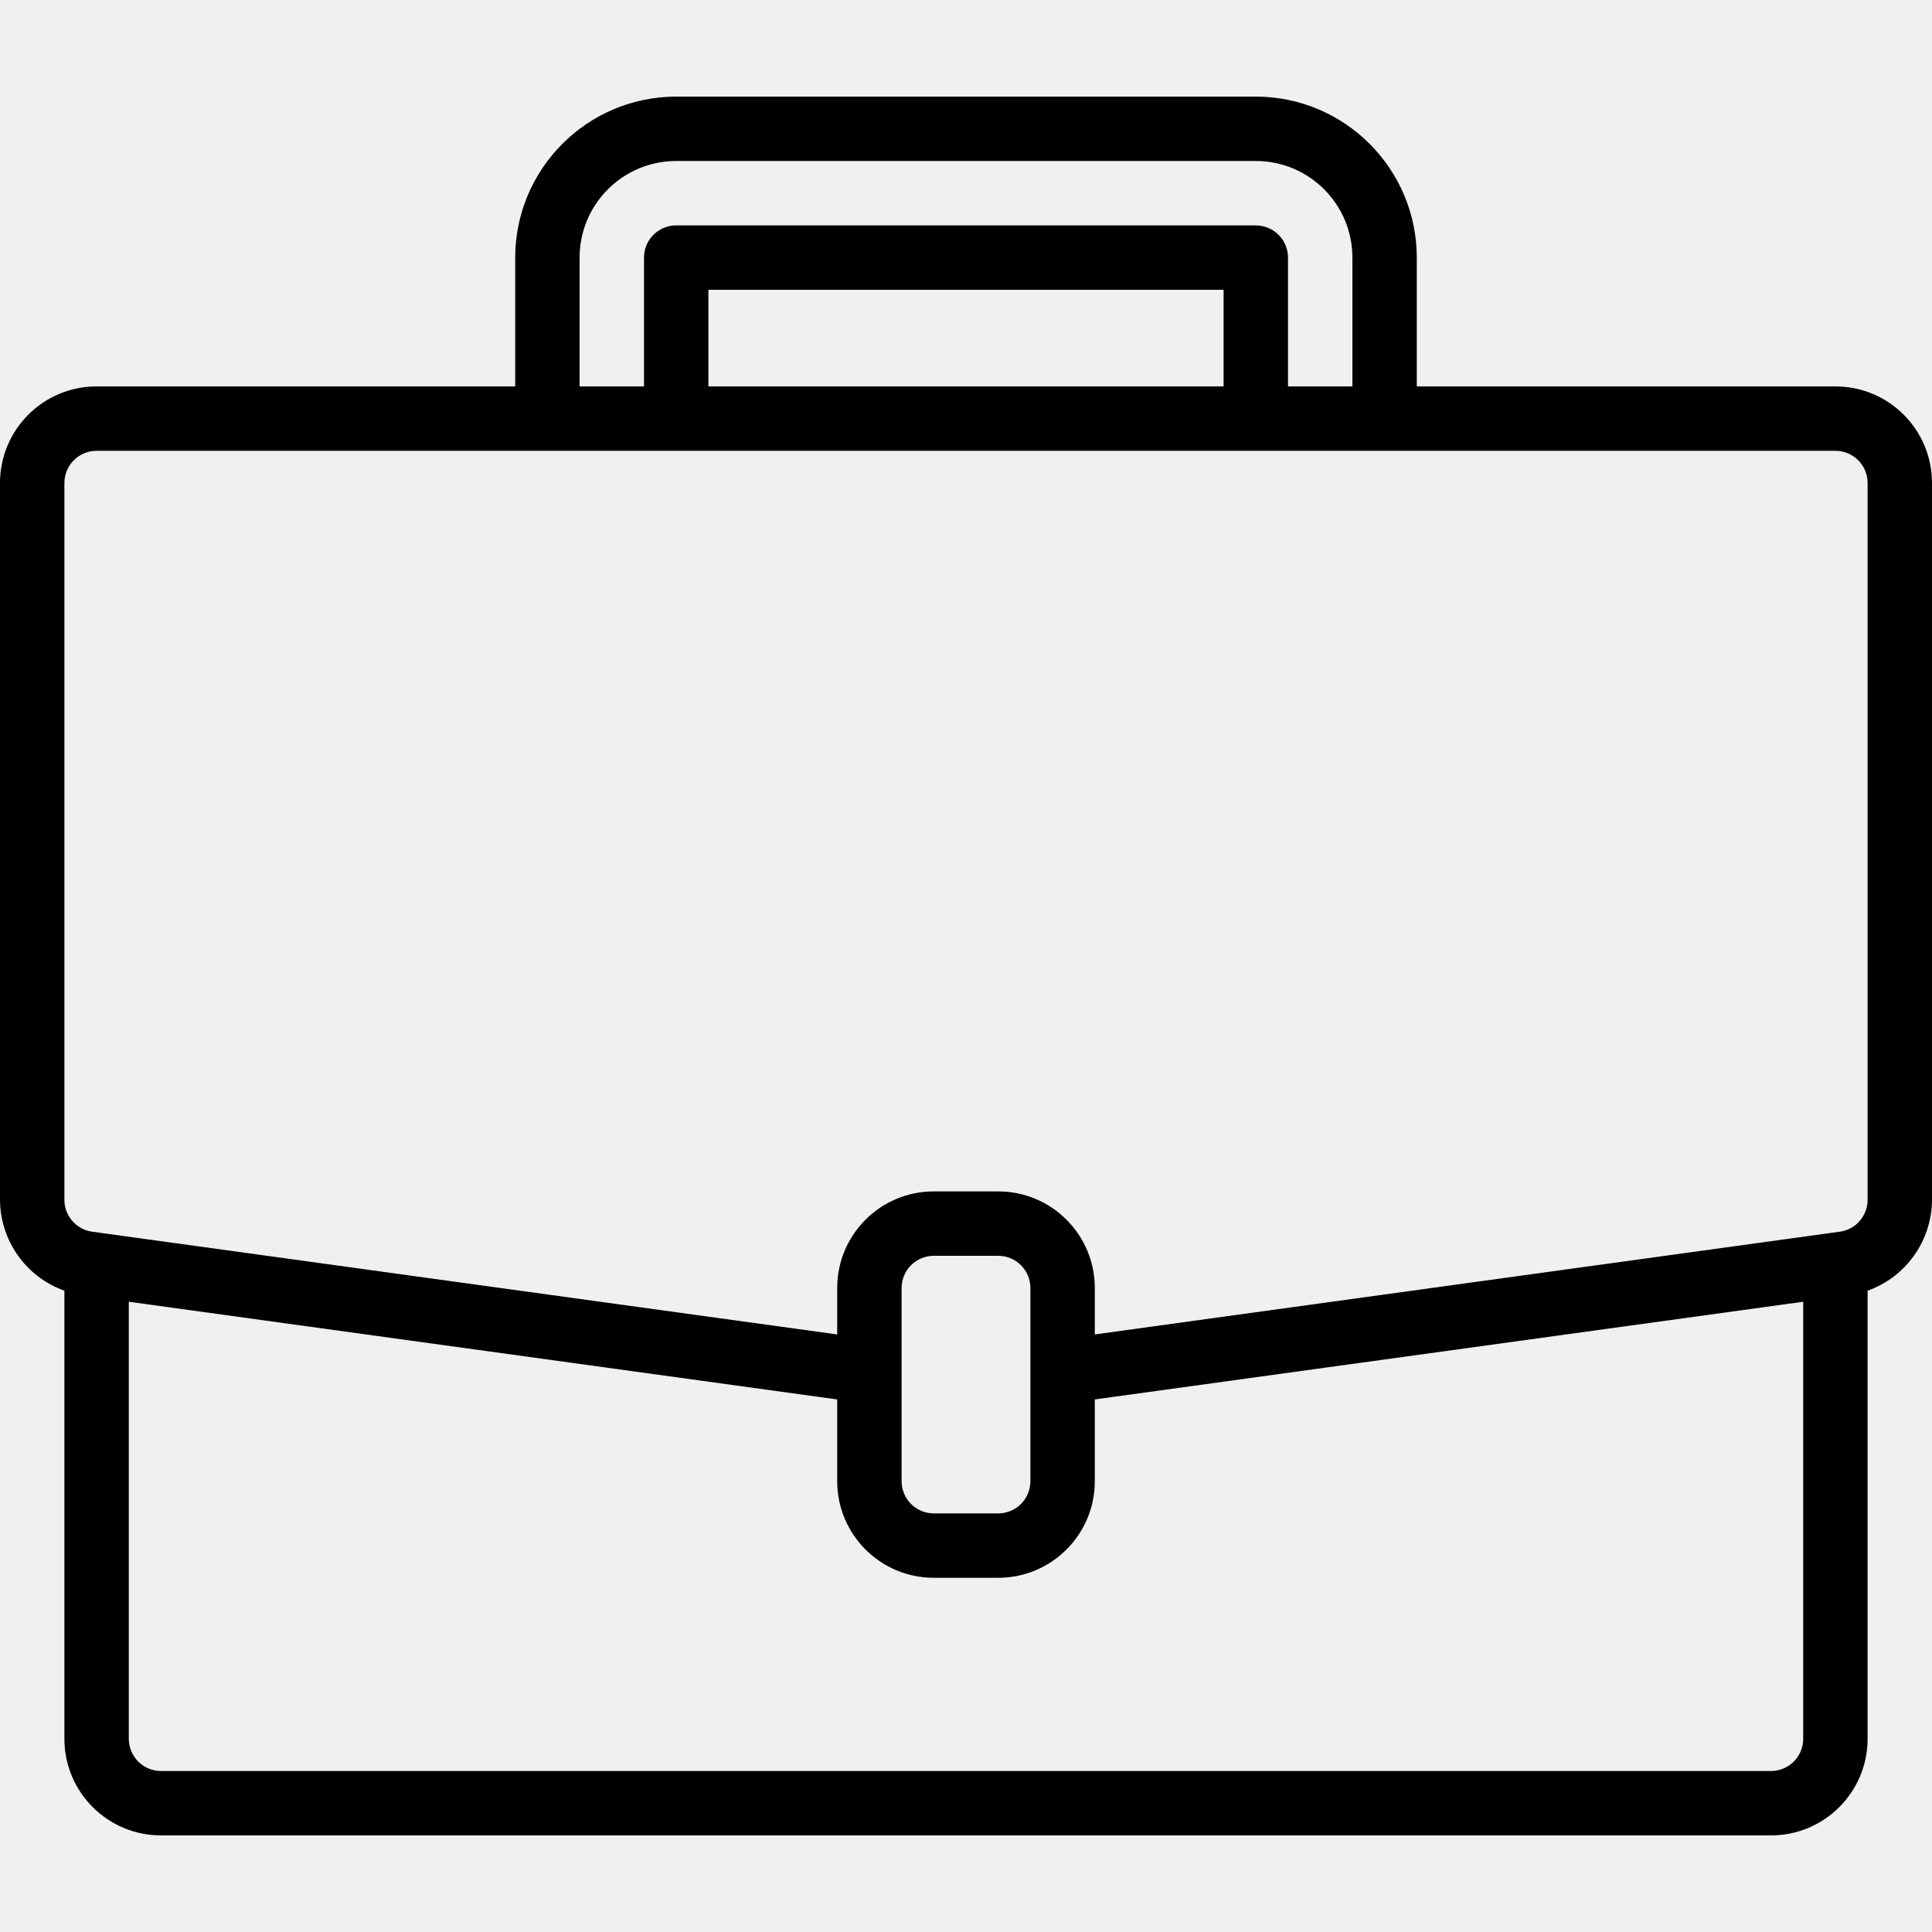
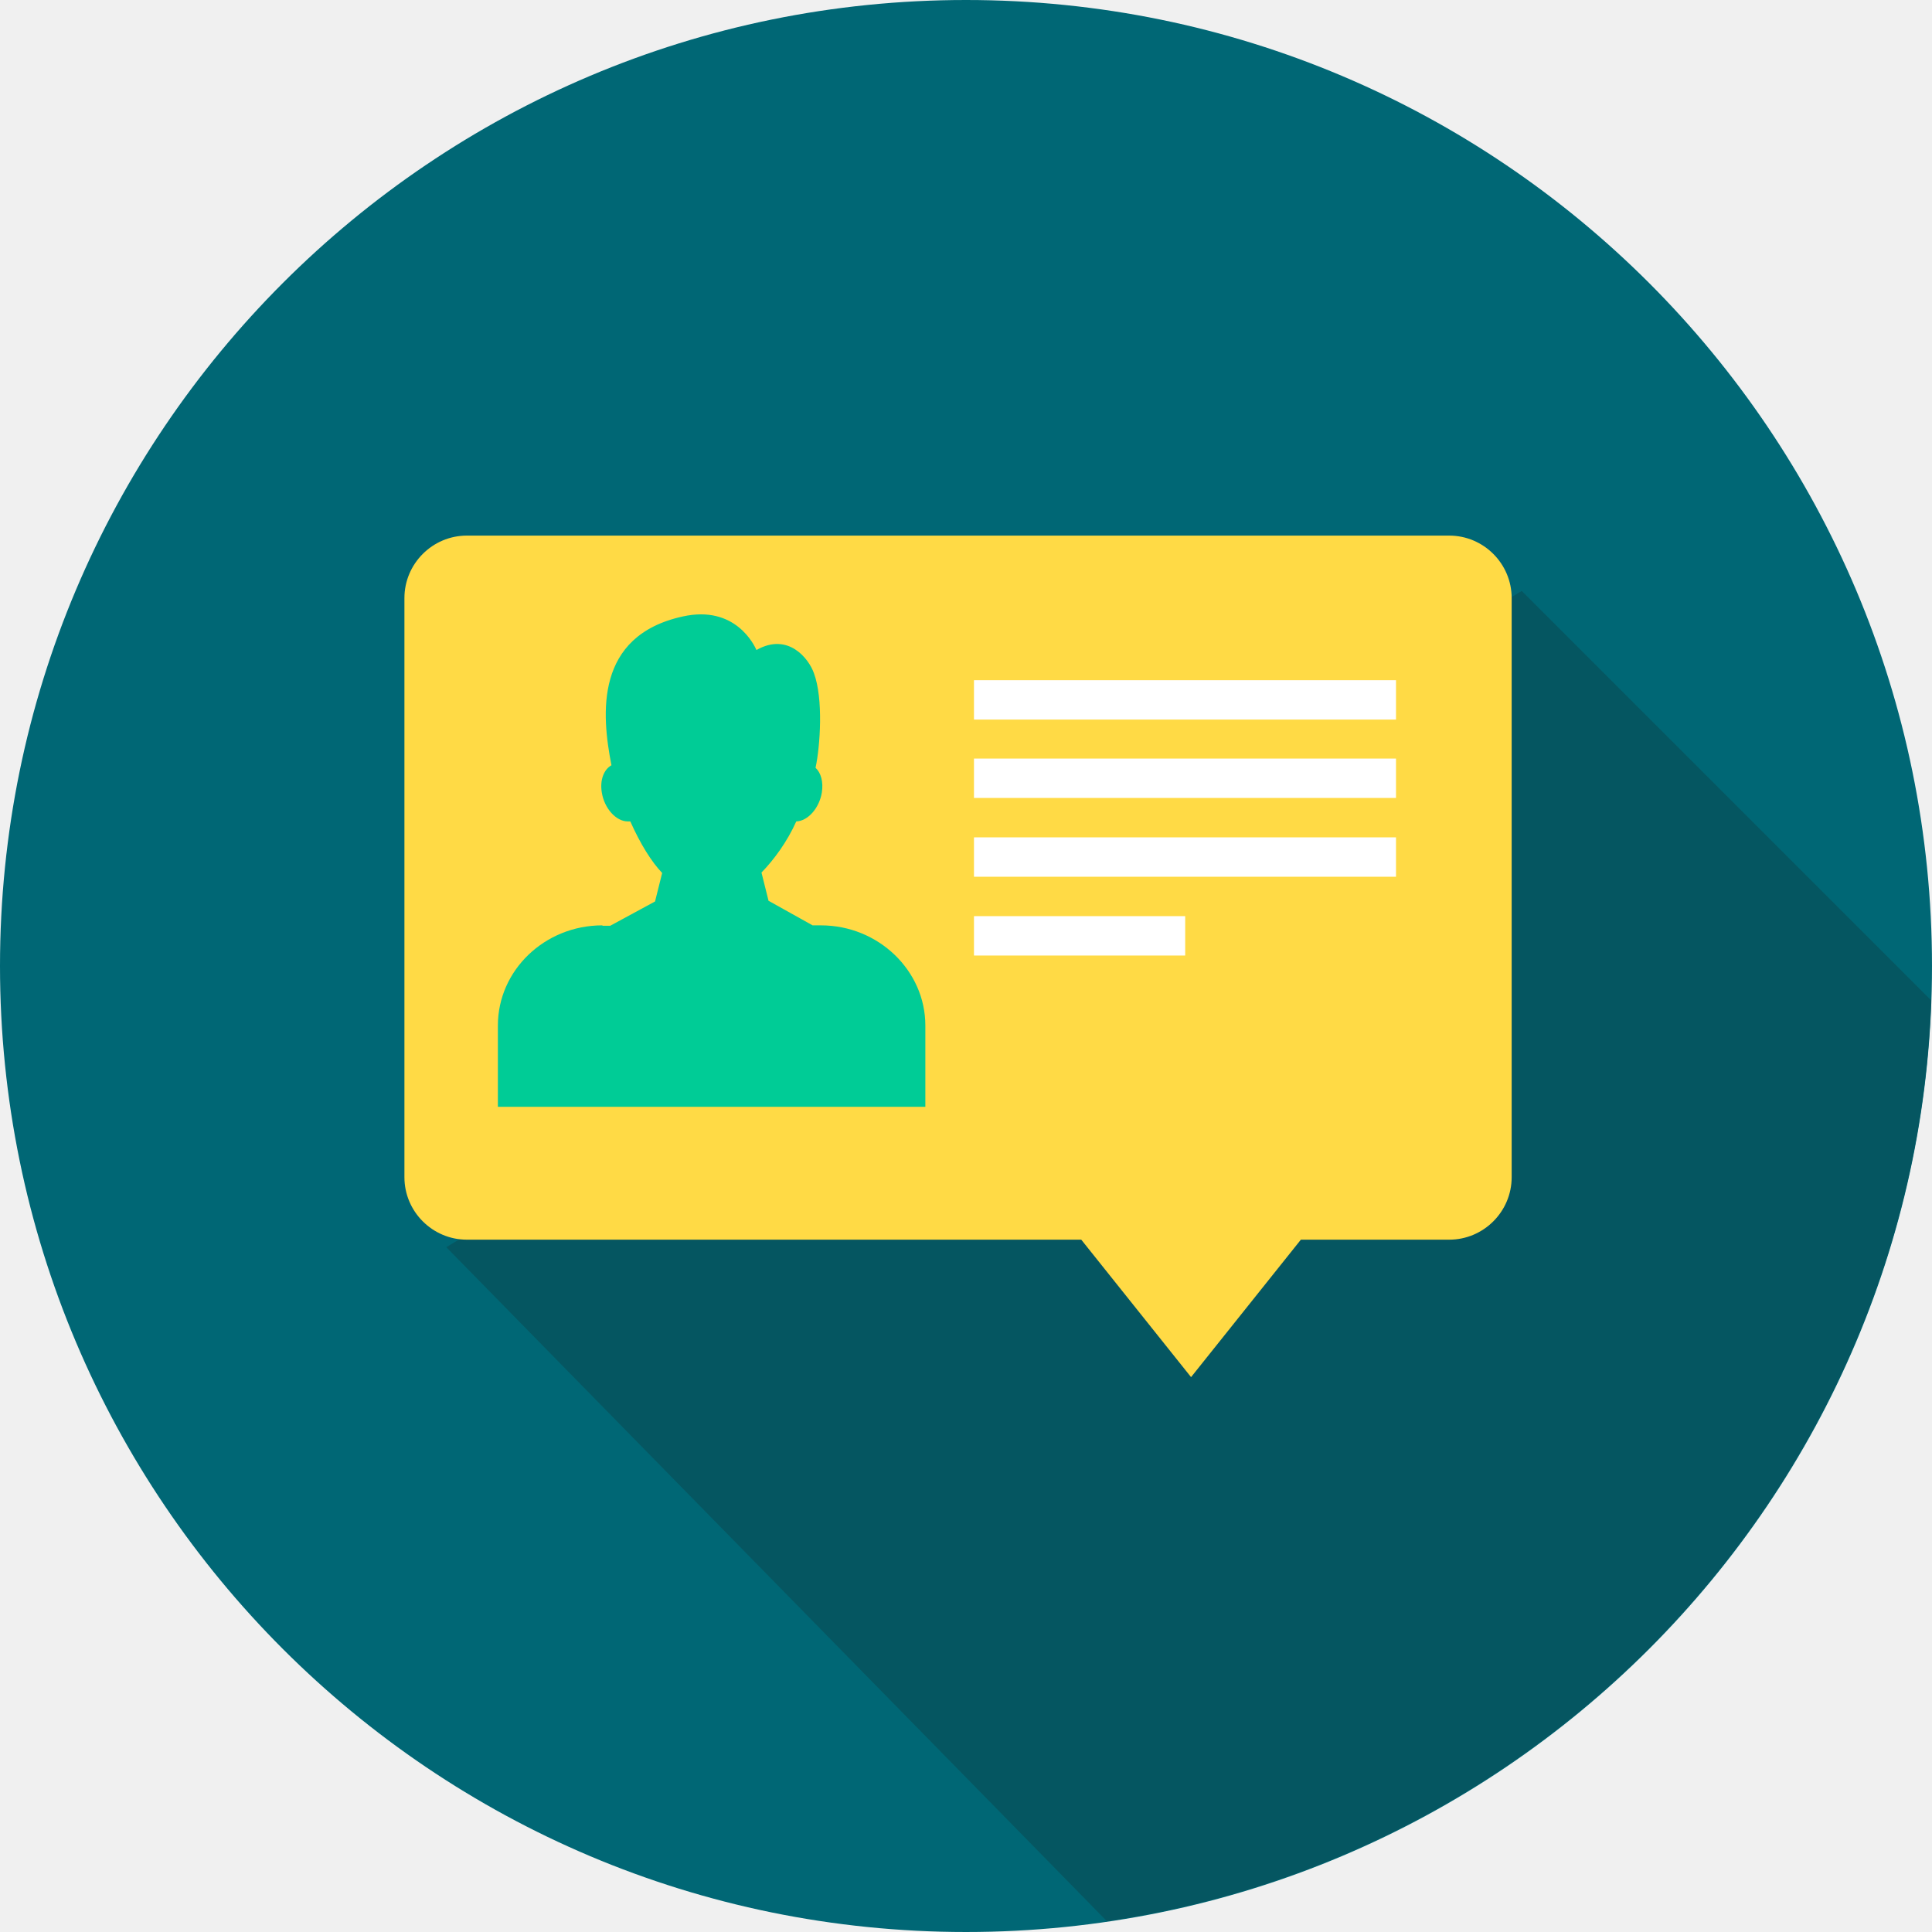
- <svg xmlns="http://www.w3.org/2000/svg" height="480pt" viewBox="0 -24 480 480" width="480pt">
-   <path d="m456 72h-104v-32c-.027-22.082-17.918-39.973-40-40h-144c-22.082.027-39.973 17.918-40 40v32h-104c-13.254 0-24 10.746-24 24v178.078c.051 10.148 6.445 19.176 16 22.586v111.336c0 13.254 10.746 24 24 24h400c13.254 0 24-10.746 24-24v-111.328c9.555-3.414 15.953-12.445 16-22.594v-178.078c0-13.254-10.746-24-24-24zm-312-32c0-13.254 10.746-24 24-24h144c13.254 0 24 10.746 24 24v32h-16v-32c0-4.418-3.582-8-8-8h-144c-4.418 0-8 3.582-8 8v32h-16zm160 32h-128v-24h128zm144 336c0 4.418-3.582 8-8 8h-400c-4.418 0-8-3.582-8-8v-108.586l176 24.273v20.312c0 13.254 10.746 24 24 24h16c13.254 0 24-10.746 24-24v-20.312l176-24.273zm-192-64c0 4.418-3.582 8-8 8h-16c-4.418 0-8-3.582-8-8v-48c0-4.418 3.582-8 8-8h16c4.418 0 8 3.582 8 8zm208-69.922c.004 3.988-2.93 7.371-6.879 7.93l-2.219.305-182.902 25.223v-11.535c0-13.254-10.746-24-24-24h-16c-13.254 0-24 10.746-24 24v11.535l-185.113-25.527c-3.949-.555-6.891-3.938-6.887-7.93v-178.078c0-4.418 3.582-8 8-8h432c4.418 0 8 3.582 8 8zm0 0" />
+ <svg xmlns="http://www.w3.org/2000/svg" version="1.1" id="Layer_1" x="0px" y="0px" viewBox="0 0 511.995 511.995" style="enable-background:new 0 0 511.995 511.995;" xml:space="preserve">
+   <circle style="fill:#006775;" cx="255.997" cy="255.997" r="255.997" />
+   <path style="fill:#055661;" d="M293.428,509.223l-175.147-178.7l284.987-173.924l108.509,108.509  c-4.443,124.502-97.735,226.346-218.349,244.005L293.428,509.223L293.428,509.223z" />
+   <path style="fill:#FFDA45;" d="M123.724,141.938h260.331c9.108,0,16.548,7.442,16.548,16.548v153.488  c0,9.108-7.442,16.548-16.548,16.548h-39.316l-29.099,36.428l-29.099-36.428H123.724c-9.108,0-16.548-7.442-16.548-16.548V158.487  C107.176,149.38,114.617,141.938,123.724,141.938z" />
+   <path style="fill:#00CC96;" d="M159.708,245.338h1.999l11.883-6.442l1.888-7.553c-2.777-2.888-5.776-7.664-8.441-13.66  c-0.222,0-0.444,0-0.666,0c-3.11,0-6.22-3.443-6.886-7.664c-0.555-3.332,0.555-6.109,2.555-7.219  c-2.666-13.549-4.443-34.318,18.881-39.427c13.994-3.11,18.992,7.664,19.547,8.885c8.441-4.776,13.883,2.332,15.215,6.109  c2.555,6.775,1.666,19.436,0.444,25.1c1.444,1.333,2.11,3.776,1.666,6.553c-0.666,4.11-3.665,7.553-6.775,7.664  c-2.444,5.442-5.887,10.107-9.219,13.549l1.888,7.553h0.111l11.55,6.442h2.221c15.215,0,27.655,11.994,27.655,26.544v21.546H131.943  v-21.546c0-14.66,12.439-26.544,27.655-26.544L159.708,245.338z" />
+   <path style="fill:#FFFFFF;" d="M258.11,180.255h111.841v10.439H258.11V180.255z M258.11,242.783h55.975v10.439H258.11V242.783z   M258.11,221.904h111.841v10.439H258.11V221.904z M258.11,201.024h111.841v10.439H258.11V201.024z" />
+   <g>
+ </g>
+   <g>
+ </g>
+   <g>
+ </g>
+   <g>
+ </g>
+   <g>
+ </g>
+   <g>
+ </g>
+   <g>
+ </g>
+   <g>
+ </g>
+   <g>
+ </g>
+   <g>
+ </g>
+   <g>
+ </g>
+   <g>
+ </g>
+   <g>
+ </g>
+   <g>
+ </g>
+   <g>
+ </g>
</svg>
